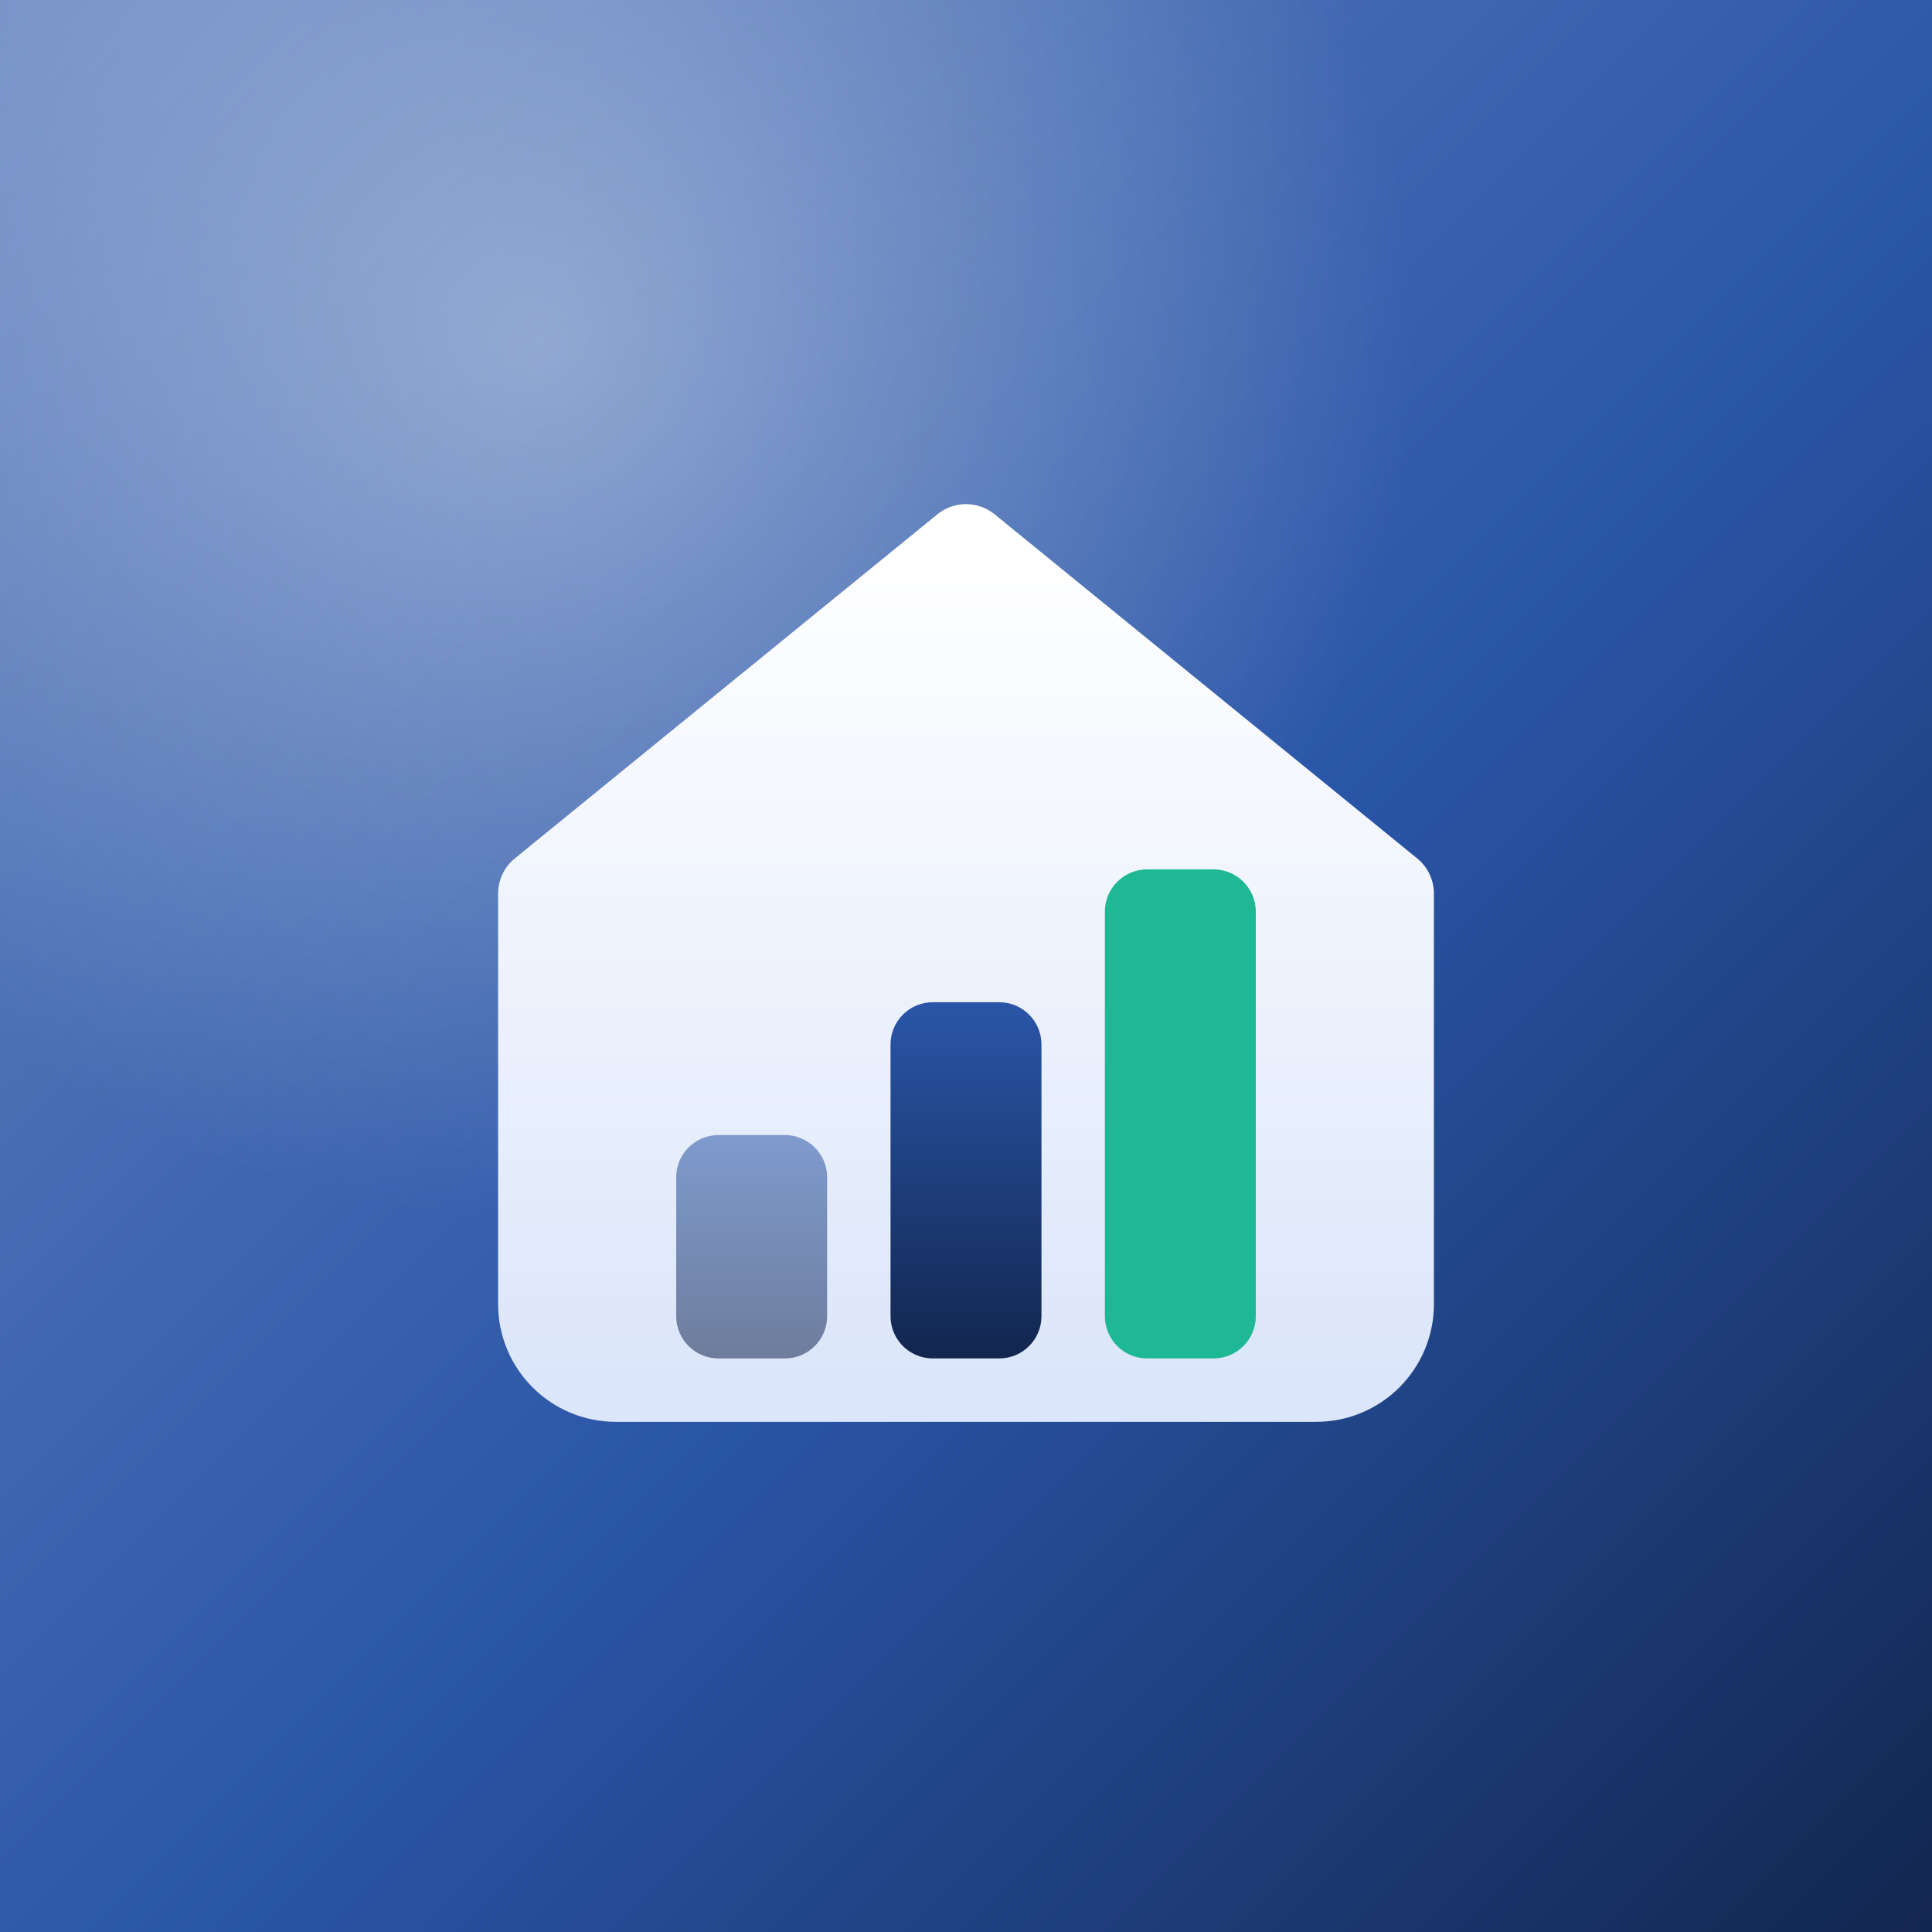
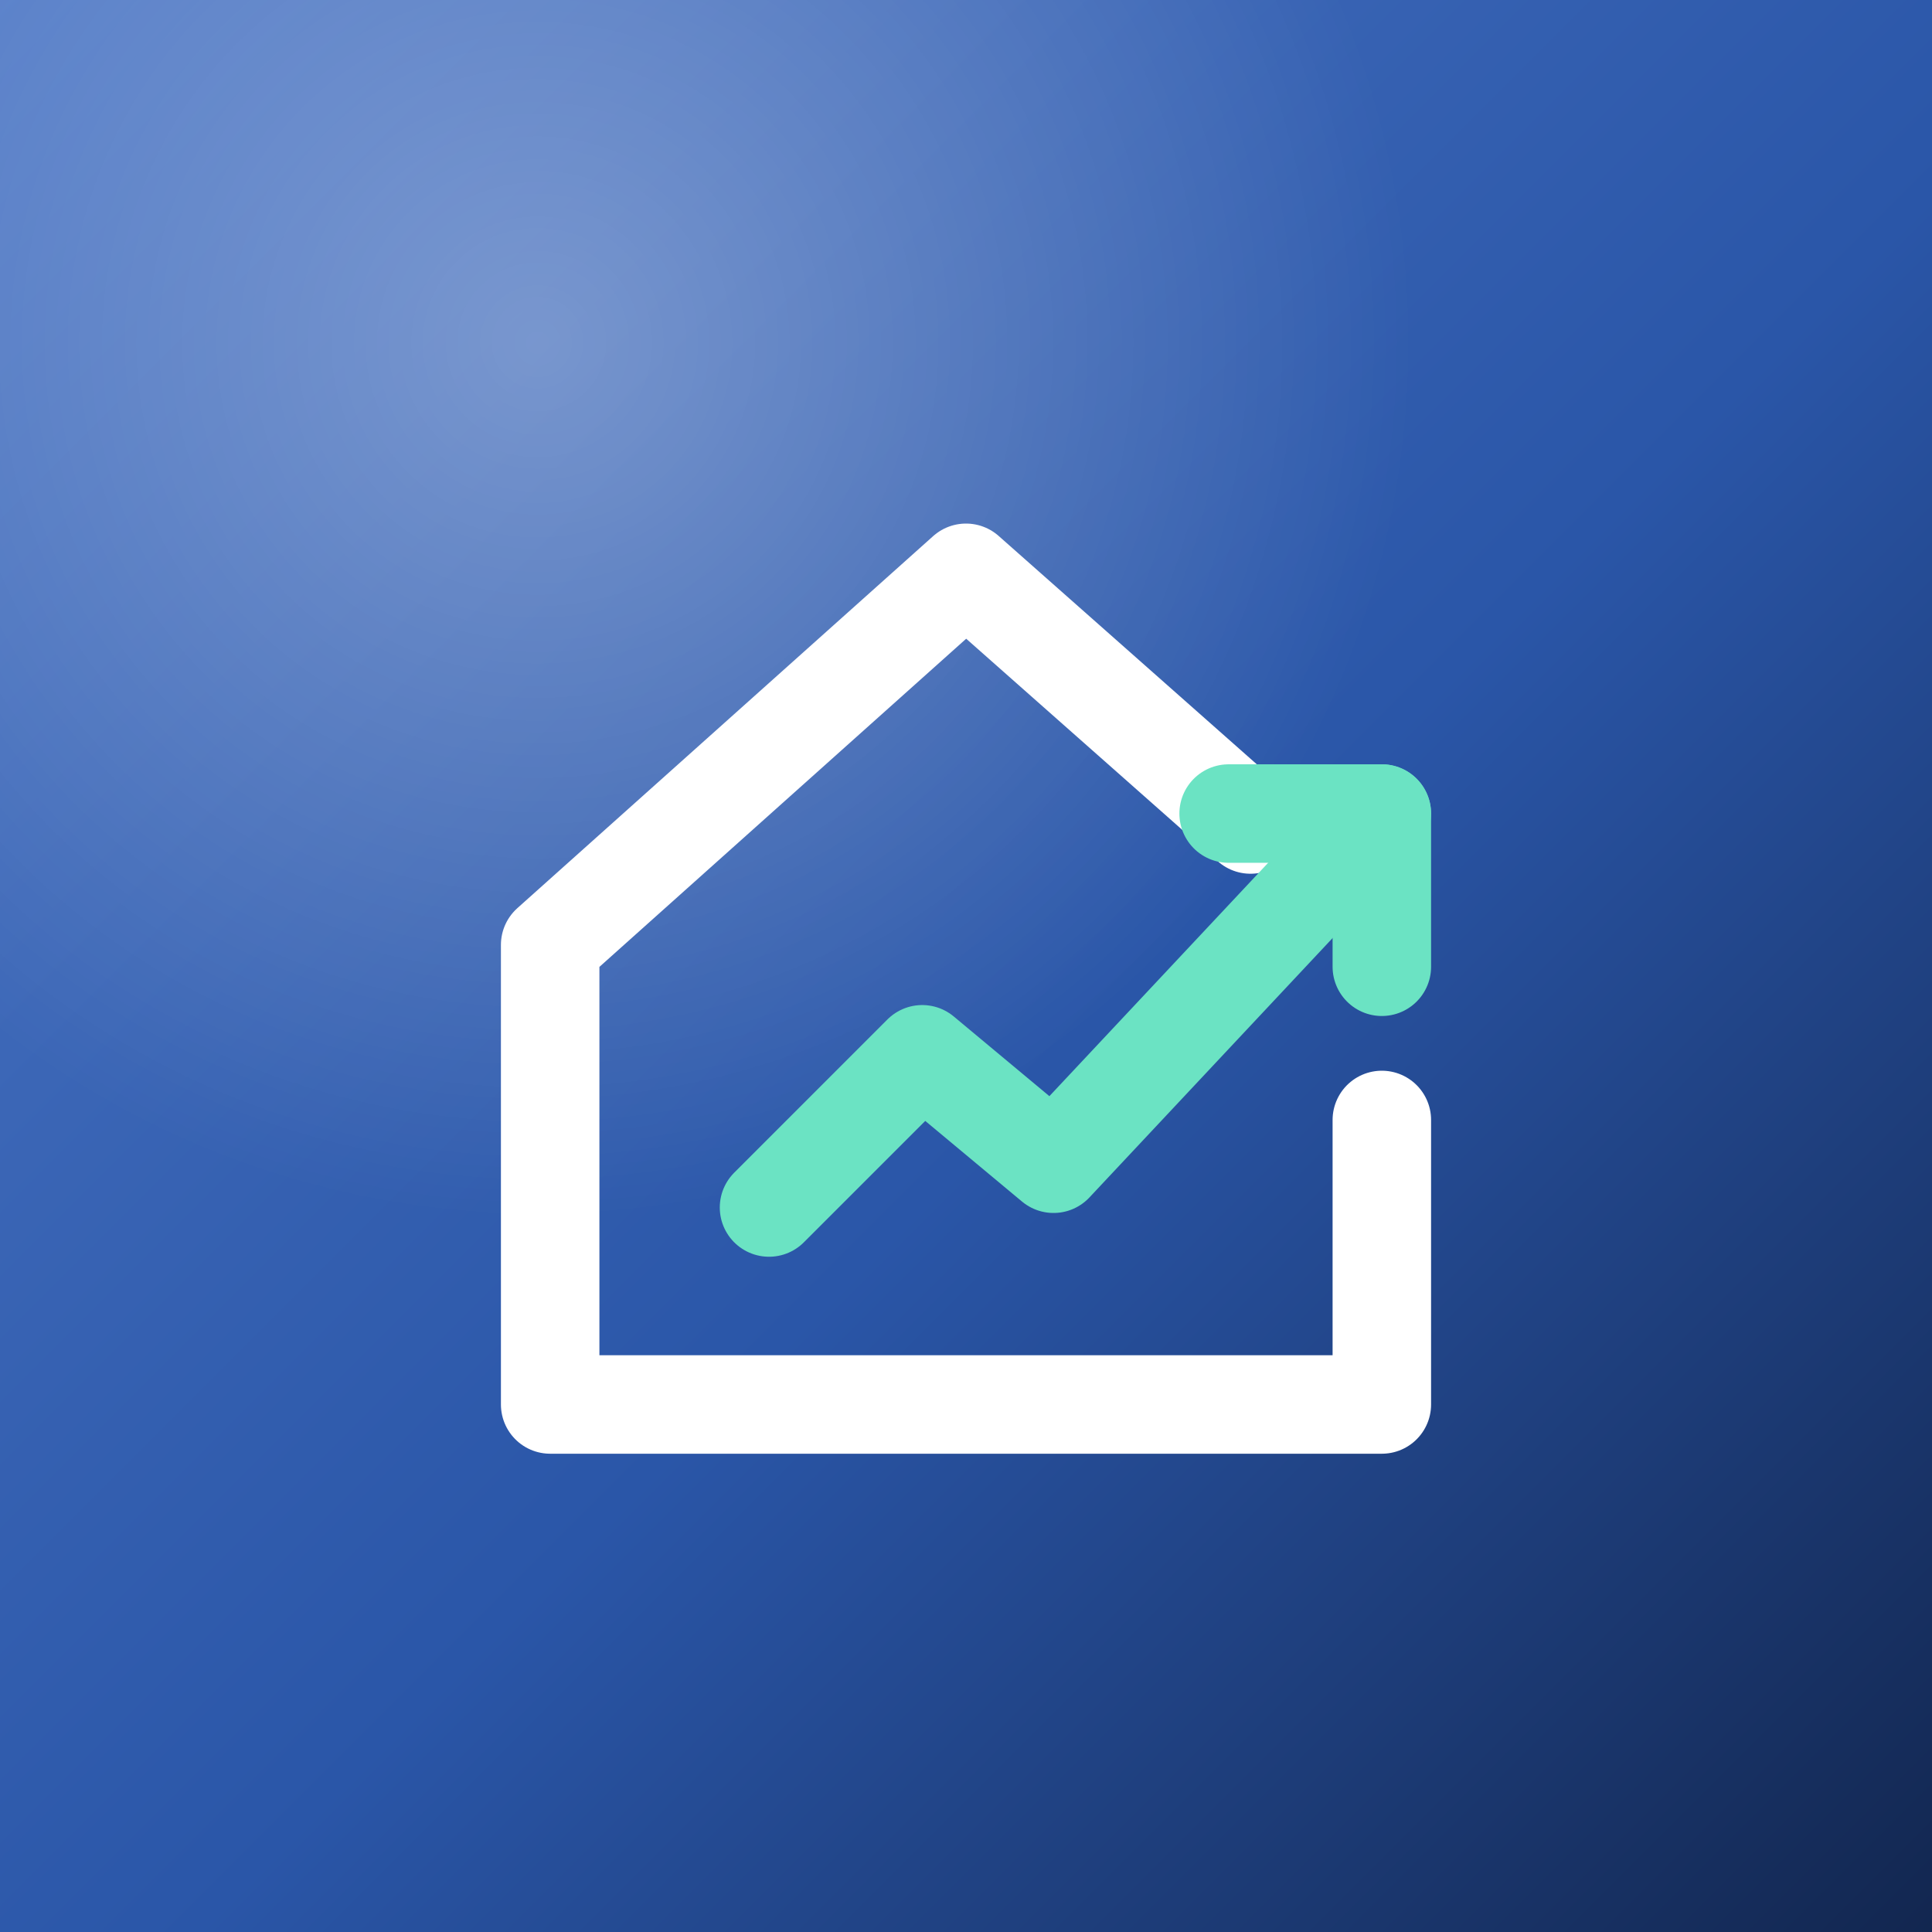
<svg xmlns="http://www.w3.org/2000/svg" viewBox="0 0 512 512">
  <defs>
    <linearGradient id="fondo" x1="0" y1="0" x2="1" y2="1">
-       <stop offset="0" stop-color="#6A89C2" />
+       <stop offset="0" stop-color="#4E78C6" />
      <stop offset=".55" stop-color="#2A56A8" />
      <stop offset="1" stop-color="#12264F" />
    </linearGradient>
    <radialGradient id="luz" cx=".28" cy=".18" r=".75">
-       <stop offset="0" stop-color="#fff" stop-opacity=".38" />
+       <stop offset="0" stop-color="#fff" stop-opacity=".3" />
      <stop offset=".6" stop-color="#fff" stop-opacity="0" />
    </radialGradient>
-     <linearGradient id="blanco" x1="0" y1="0" x2="0" y2="1">
-       <stop offset="0" stop-color="#fff" />
-       <stop offset="1" stop-color="#DCE6FA" />
-     </linearGradient>
-     <linearGradient id="tinta" x1="0" y1="0" x2="0" y2="1">
-       <stop offset="0" stop-color="#2A56A8" />
-       <stop offset="1" stop-color="#12264F" />
-     </linearGradient>
  </defs>
  <rect width="512" height="512" fill="url(#fondo)" />
  <rect width="512" height="512" fill="url(#luz)" />
-   <g transform="translate(256 256) scale(0.8) translate(-256 -256)">
-     <path d="M256 118 396 232v136a24 24 0 0 1-24 24H140a24 24 0 0 1-24-24V232z" fill="url(#blanco)" stroke="url(#blanco)" stroke-width="30" stroke-linejoin="round" />
-     <rect x="160" y="312" width="50" height="74" rx="14" fill="url(#tinta)" fill-opacity=".55" />
-     <rect x="231" y="268" width="50" height="118" rx="14" fill="url(#tinta)" />
-     <rect x="302" y="224" width="50" height="162" rx="14" fill="#1FB894" />
+   <g transform="translate(256 262) scale(2.9) translate(-60 -62)">
+     <path d="M98 74v26H22V58l38-34 26 23" stroke="#FFFFFF" fill="none" stroke-width="9" stroke-linecap="round" stroke-linejoin="round" />
+     <path d="M42 82l14-14 12 10 30-32" stroke="#6BE3C3" fill="none" stroke-width="9" stroke-linecap="round" stroke-linejoin="round" />
+     <path d="M84 46h14v14" stroke="#6BE3C3" fill="none" stroke-width="9" stroke-linecap="round" stroke-linejoin="round" />
  </g>
</svg>
